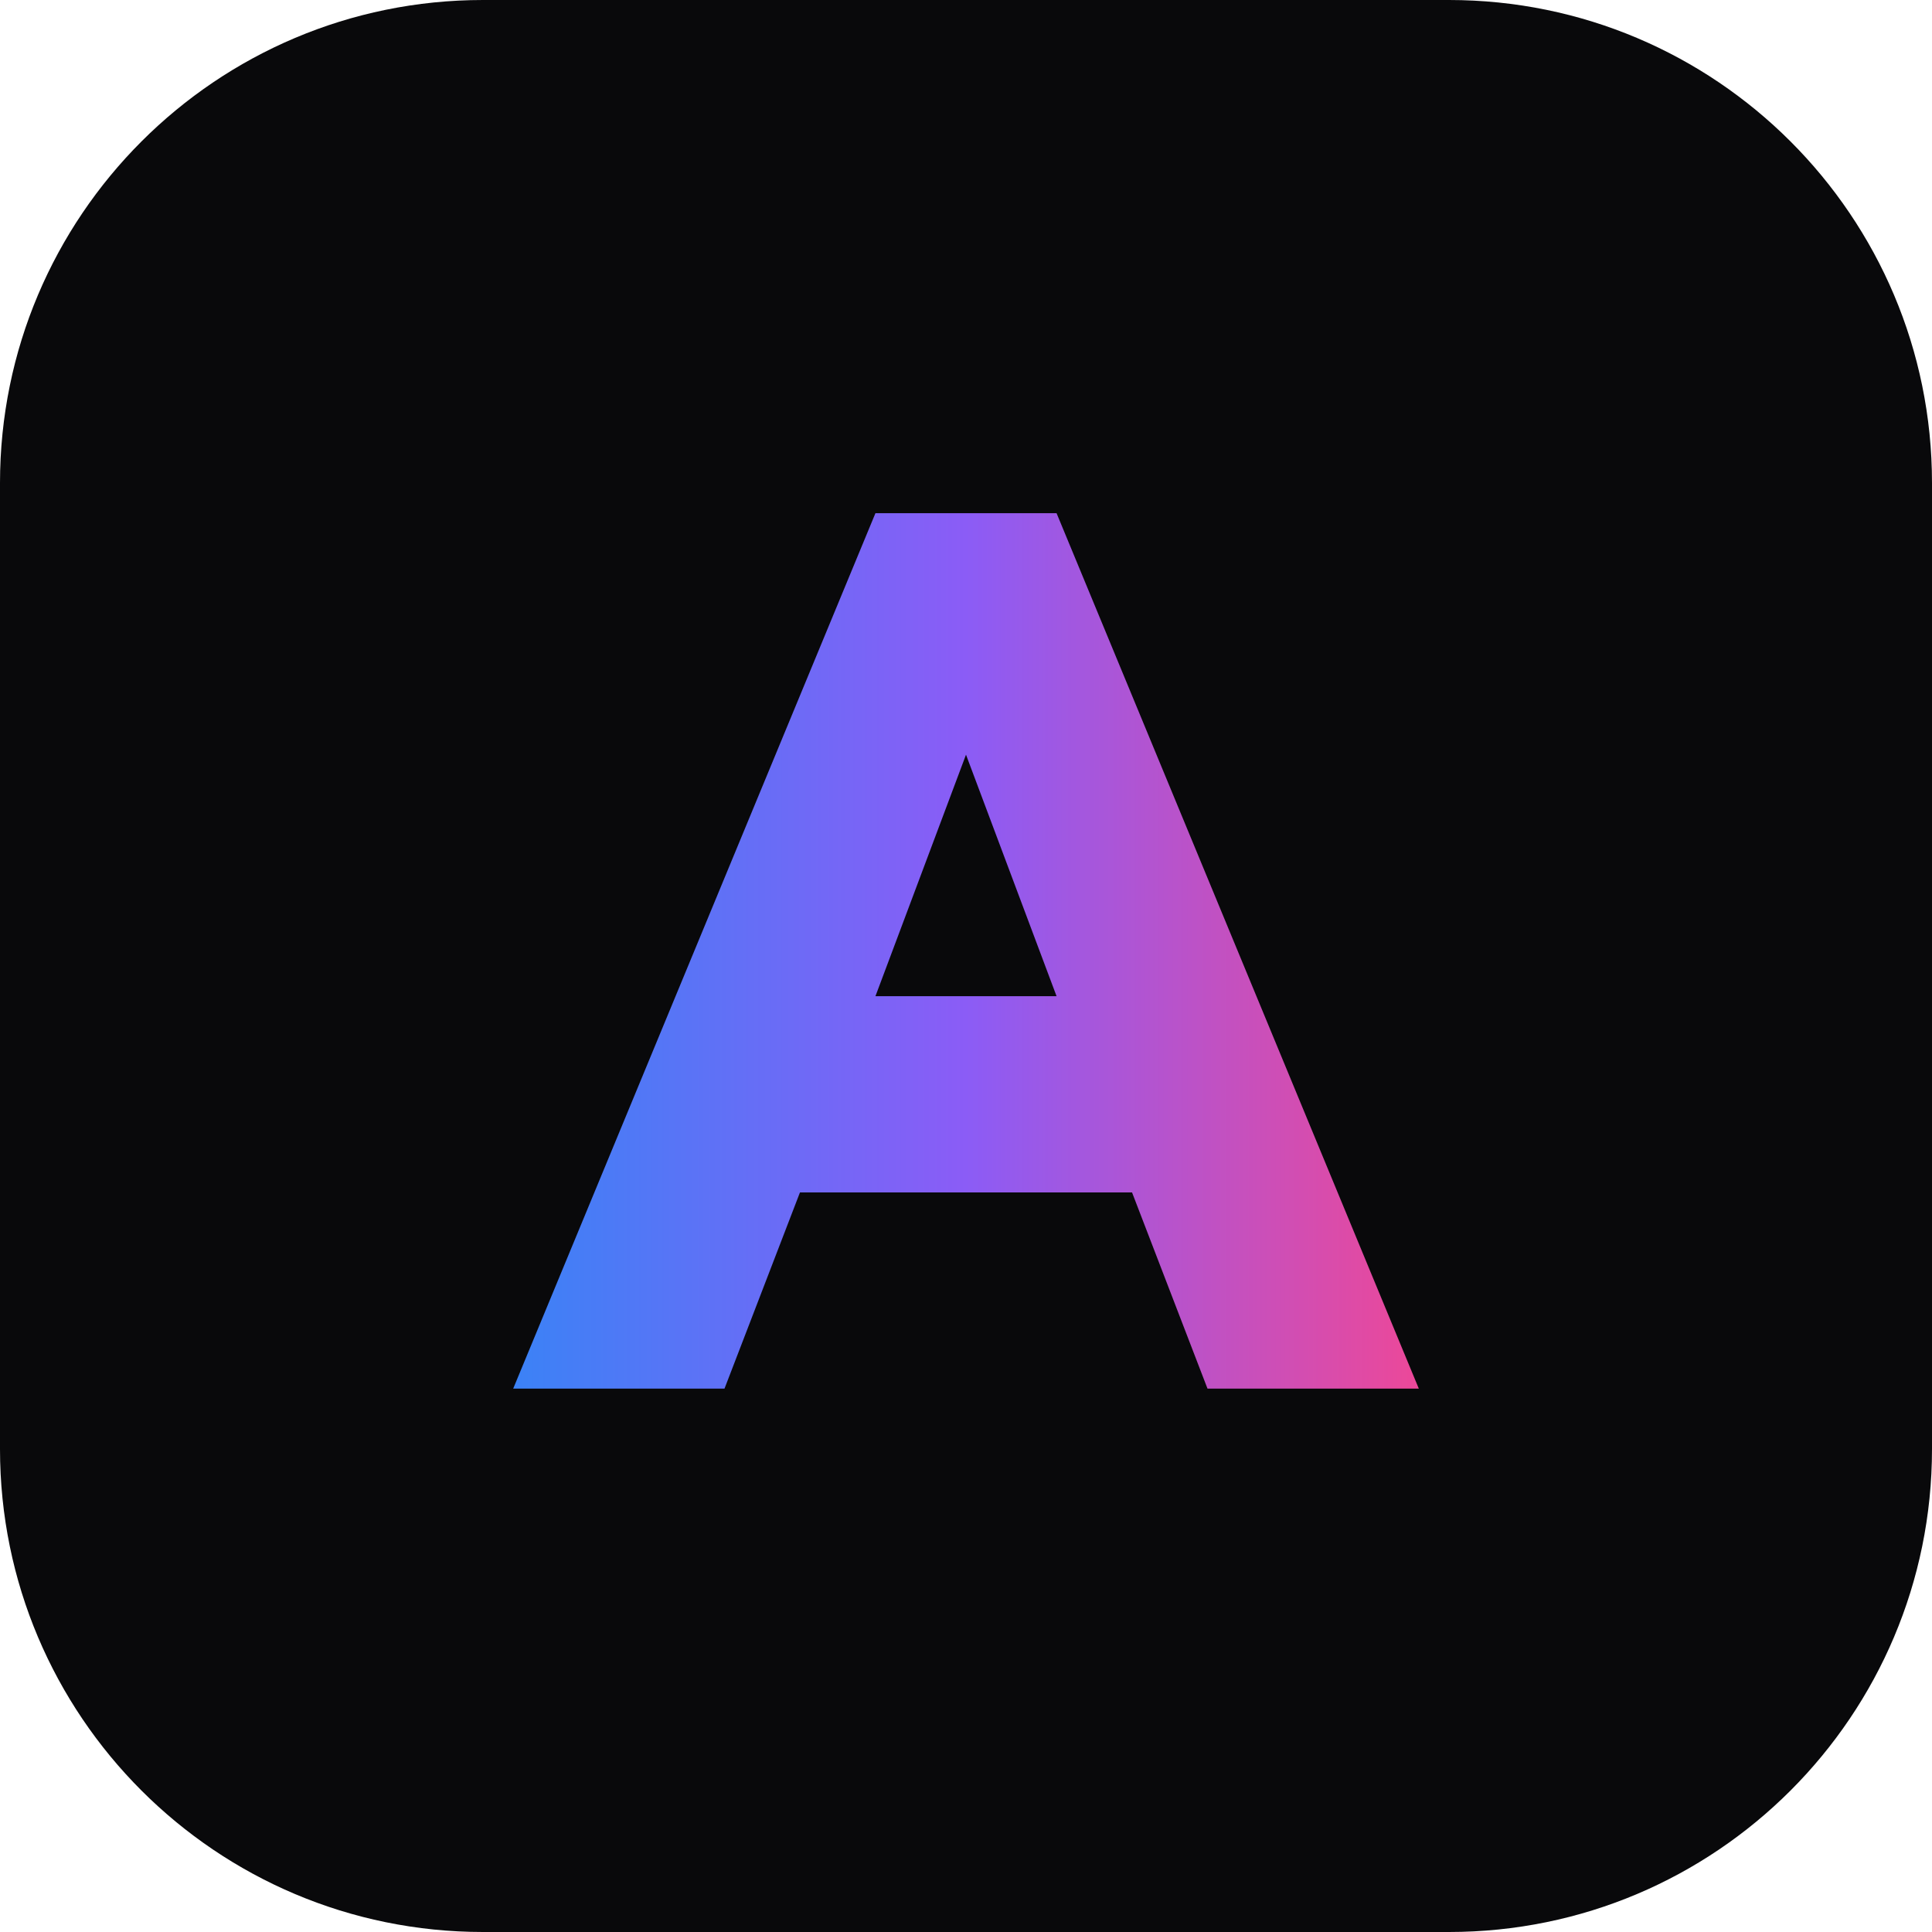
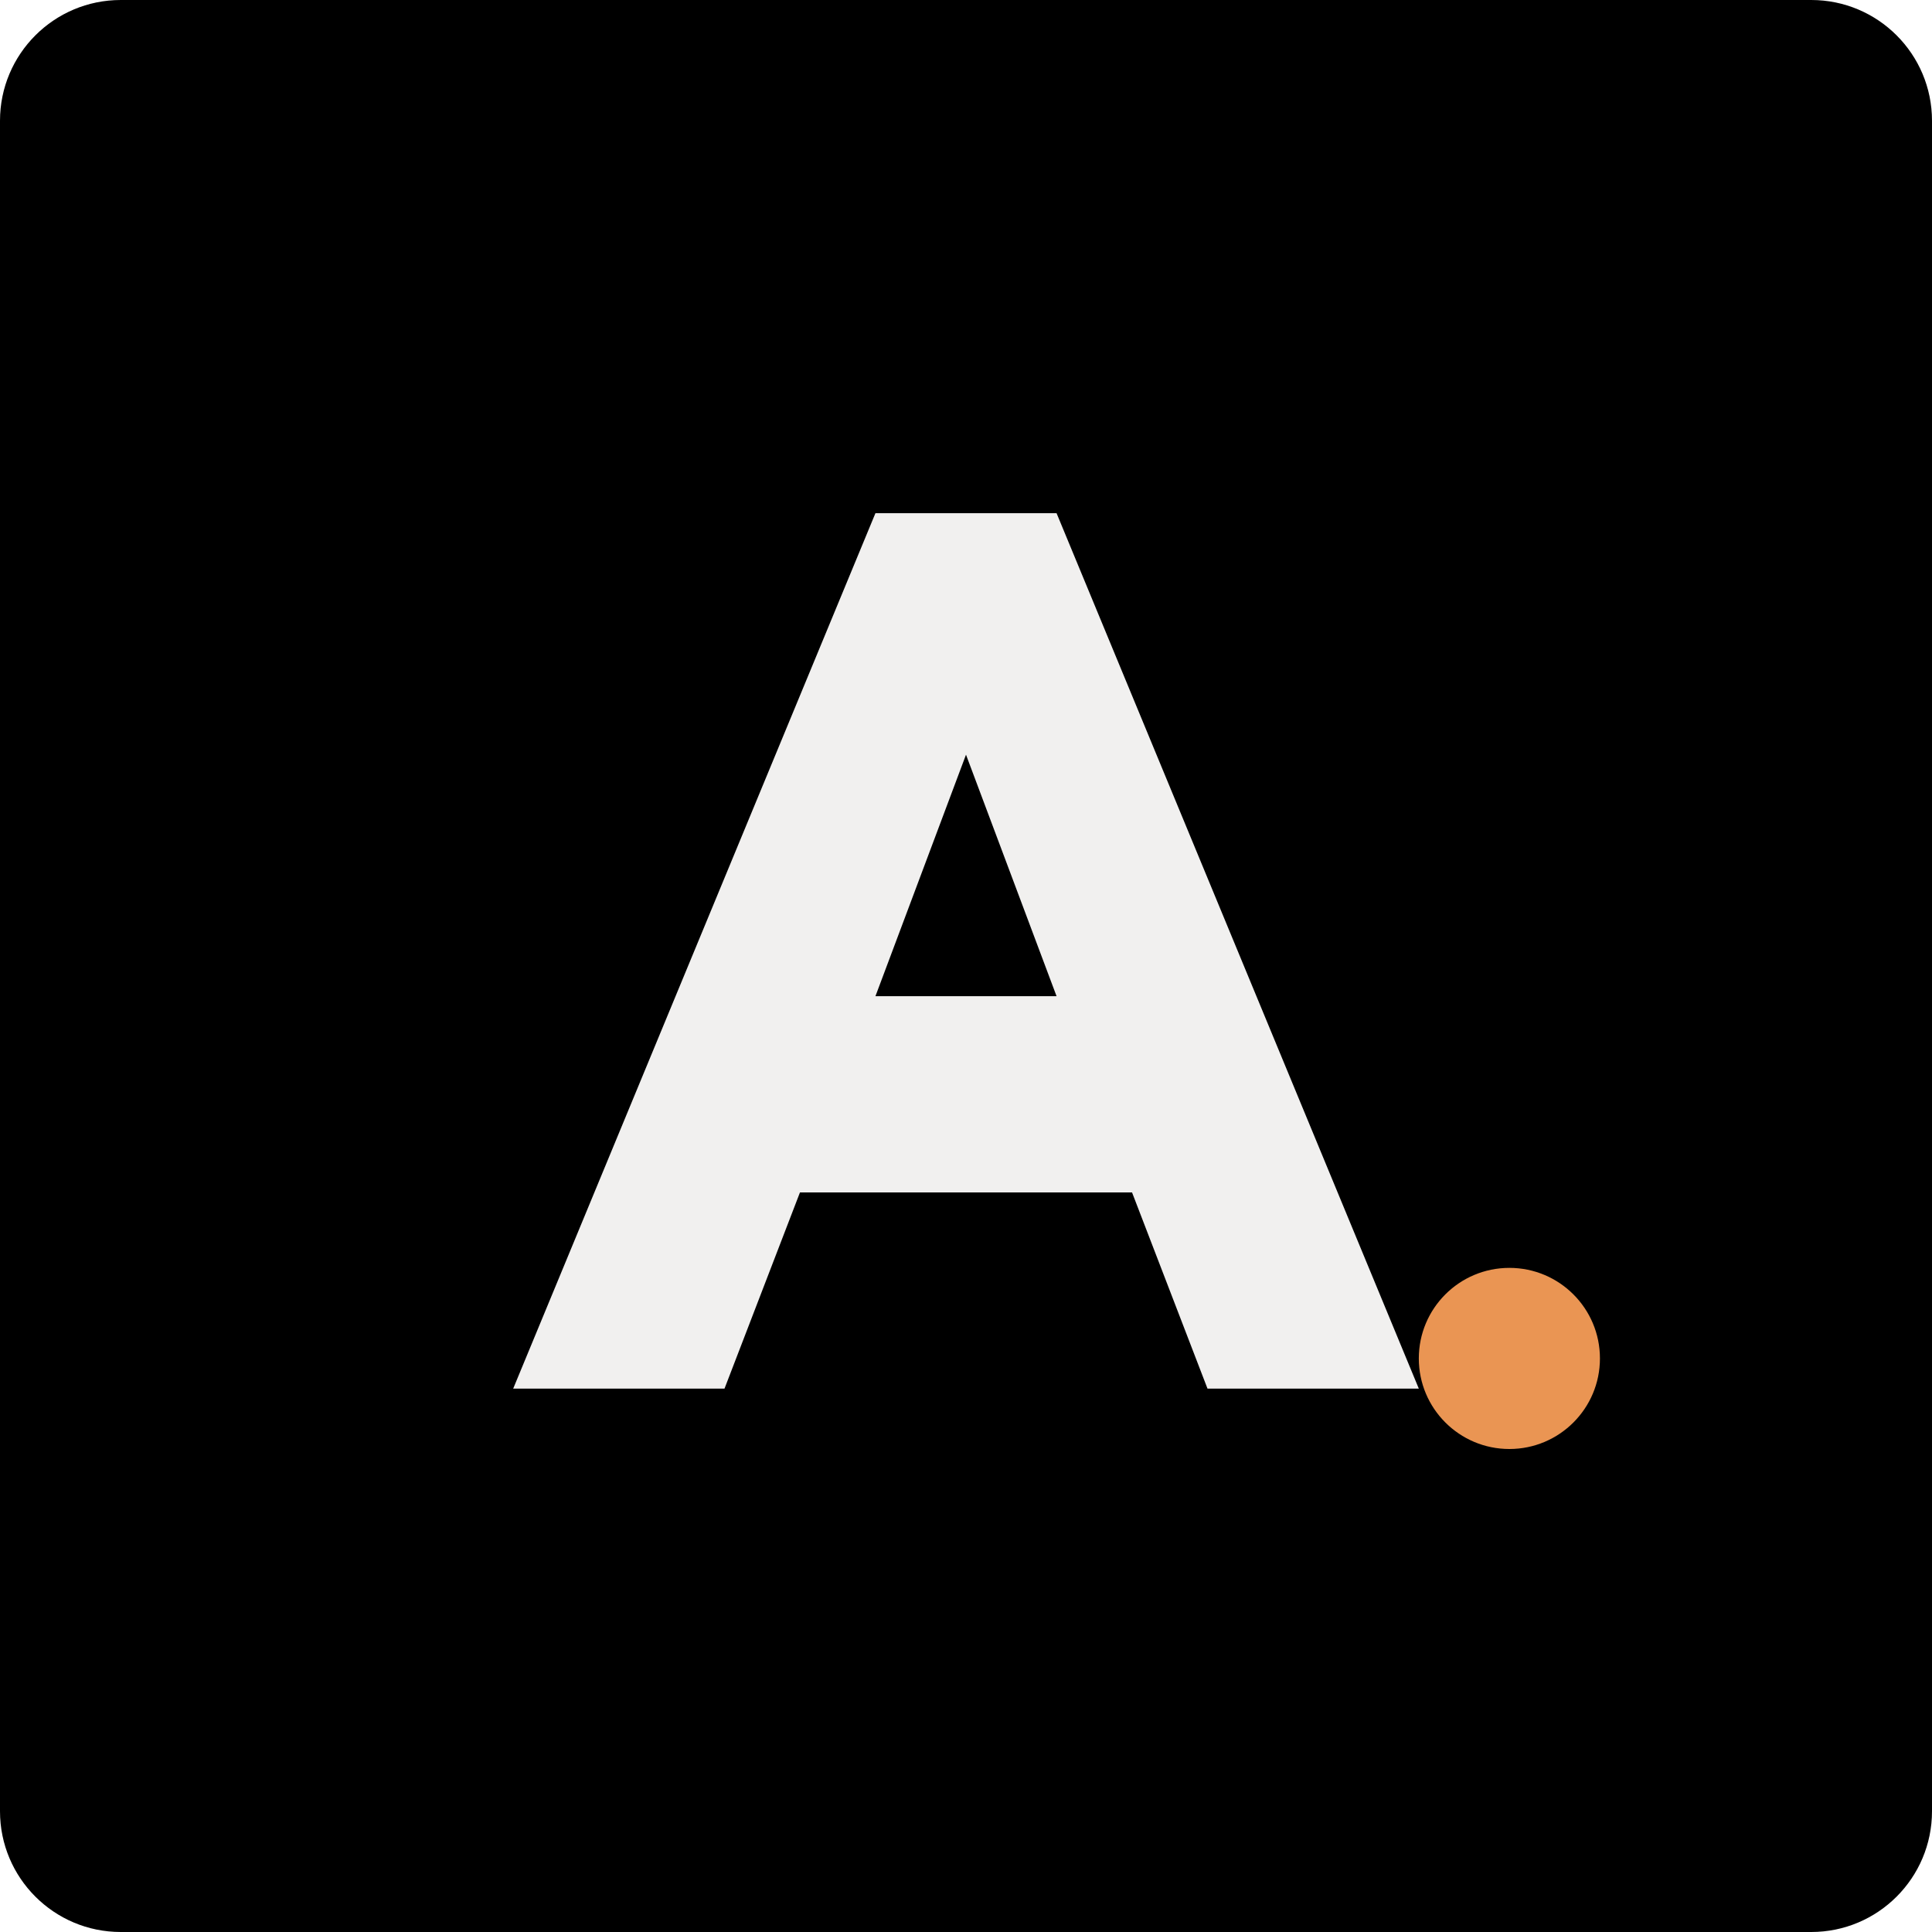
<svg xmlns="http://www.w3.org/2000/svg" viewBox="0 0 64 64">
-   <defs>
-     <linearGradient id="g" x1="0" x2="1">
-       <stop offset="0%" stop-color="#3b82f6" />
-       <stop offset="50%" stop-color="#8b5cf6" />
-       <stop offset="100%" stop-color="#ec4899" />
-     </linearGradient>
-   </defs>
-   <rect width="64" height="64" rx="16" fill="#09090b" />
-   <path d="M17 46 29 17h6l12 29h-7l-2.5-6.5h-11L24 46Zm12-13h6l-3-8Z" fill="url(#g)" />
+   <rect width="64" height="64" rx="4" fill="#000000" />
+   <path d="M17 46 29 17h6l12 29h-7l-2.5-6.5h-11L24 46Zm12-13h6l-3-8Z" fill="#f1f0ef" />
+   <circle cx="50" cy="45" r="3" fill="#ea9553" />
</svg>
